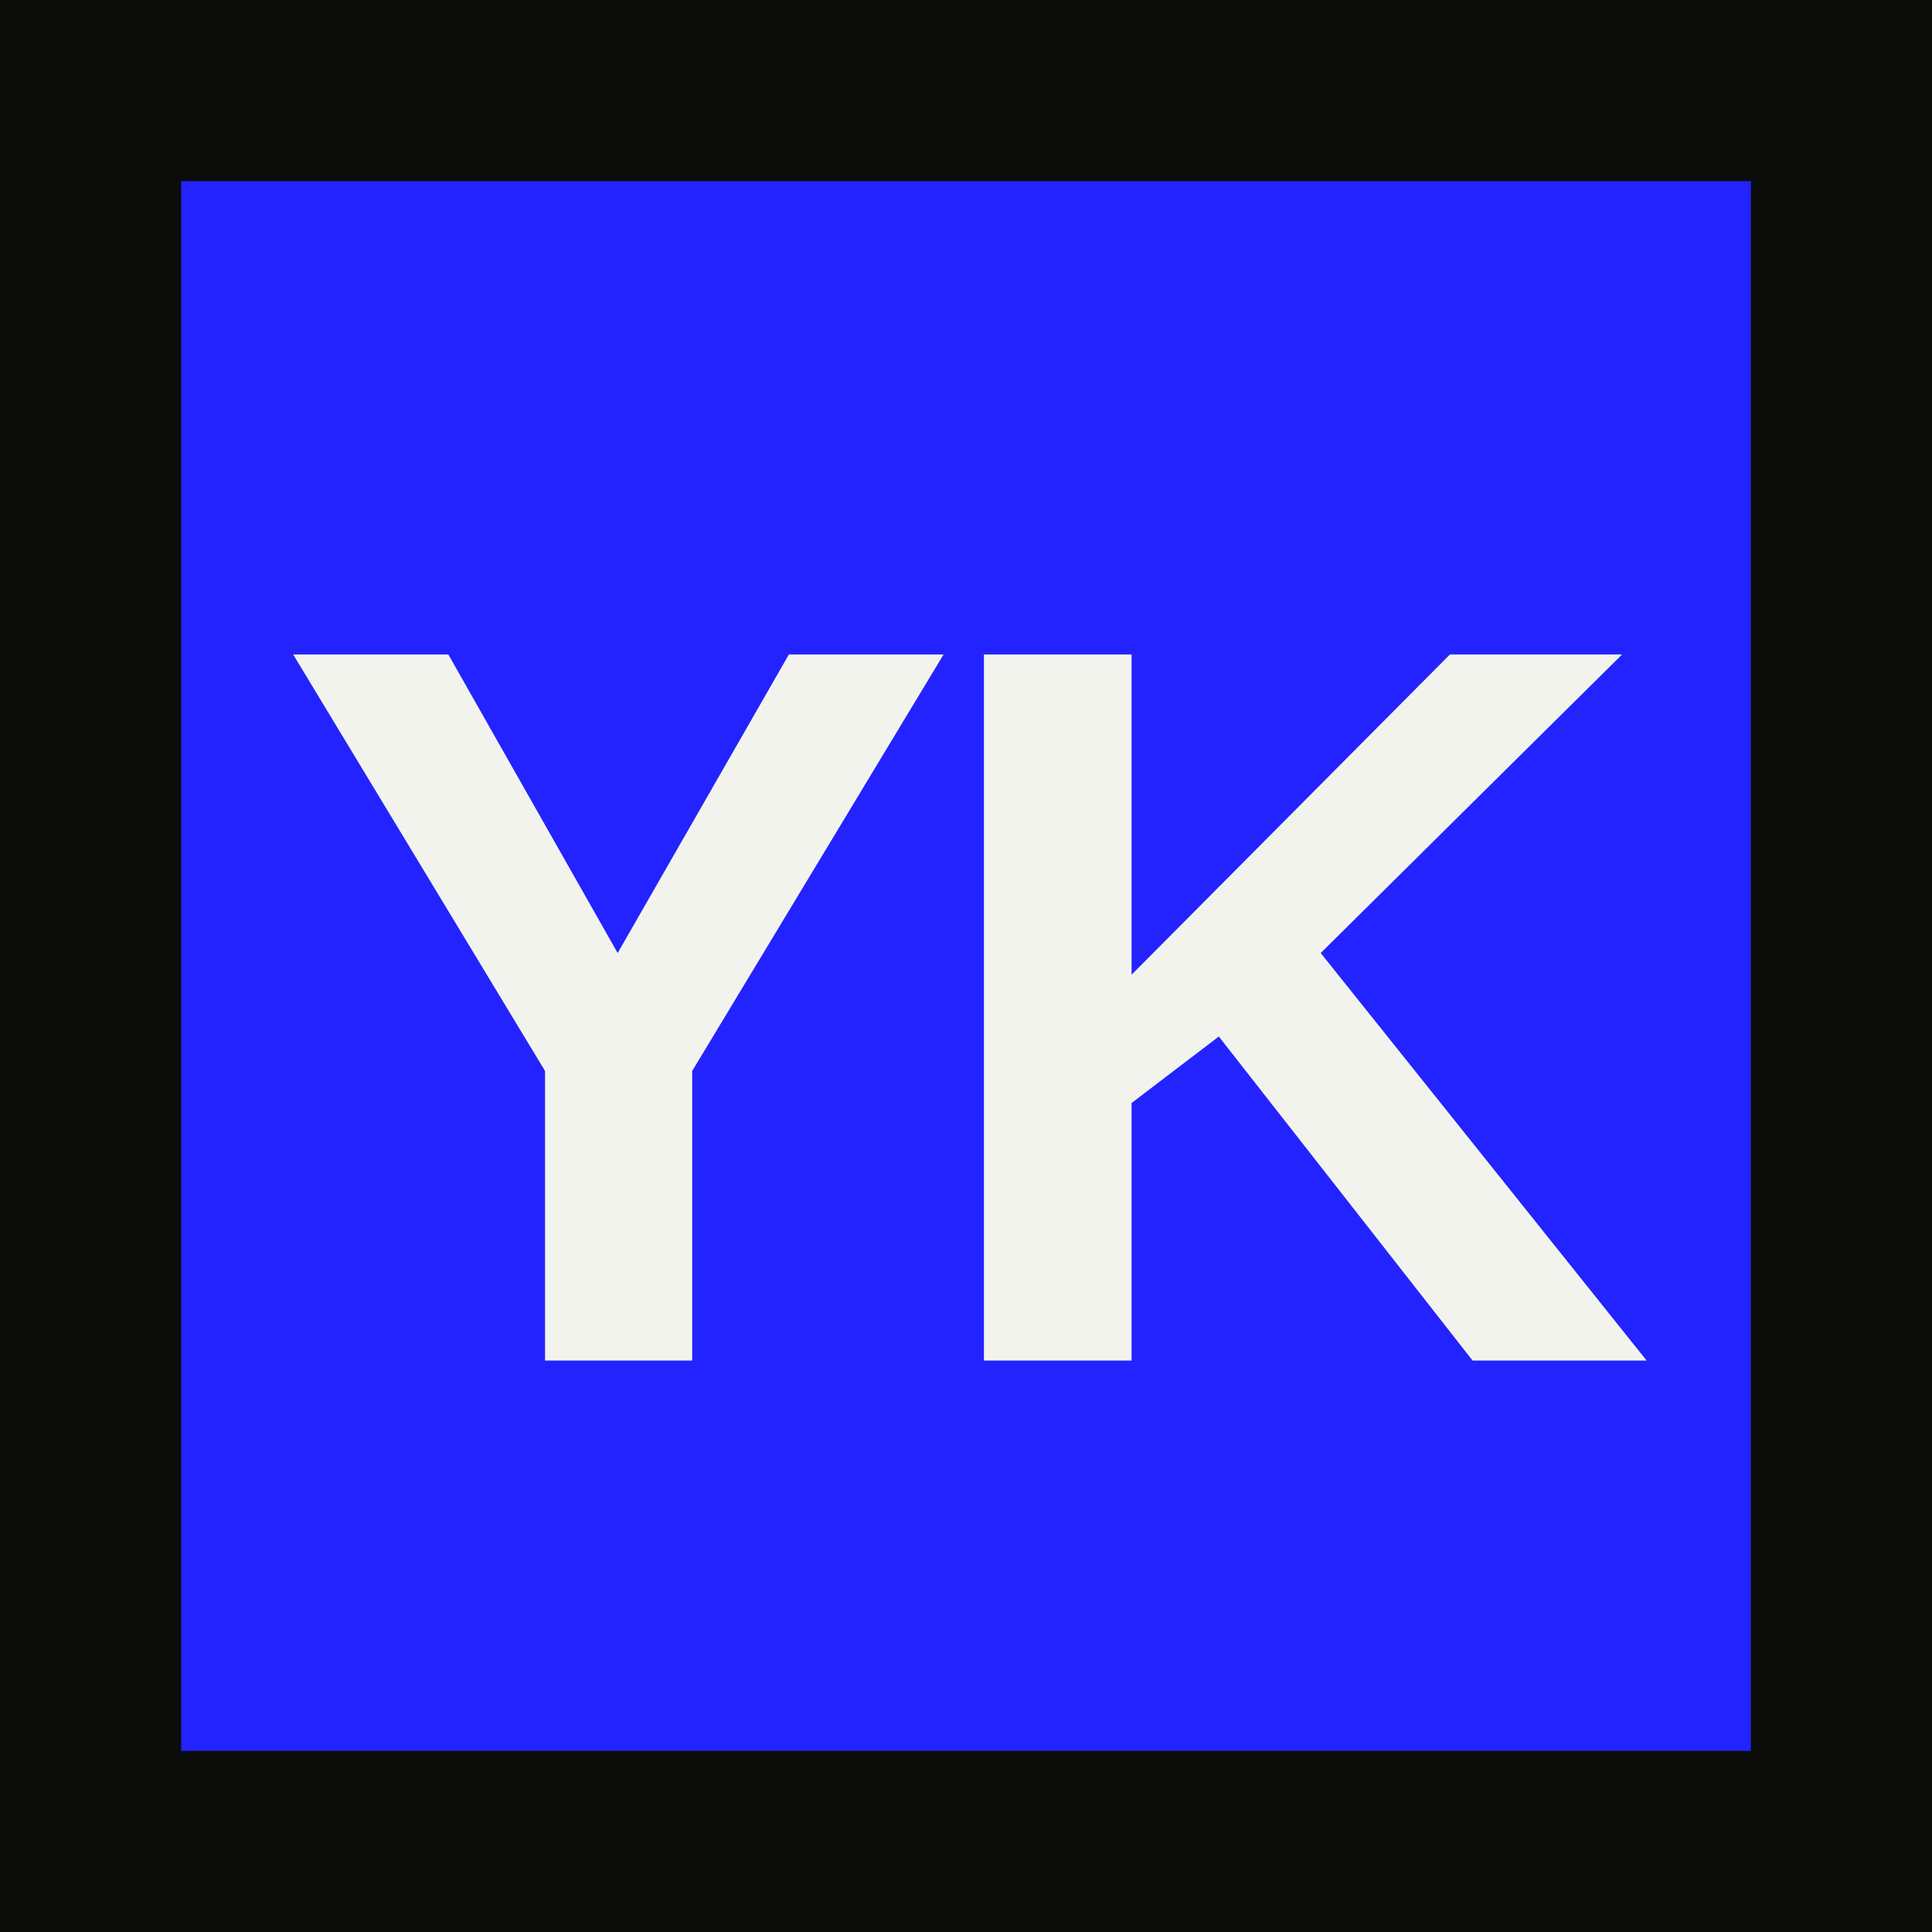
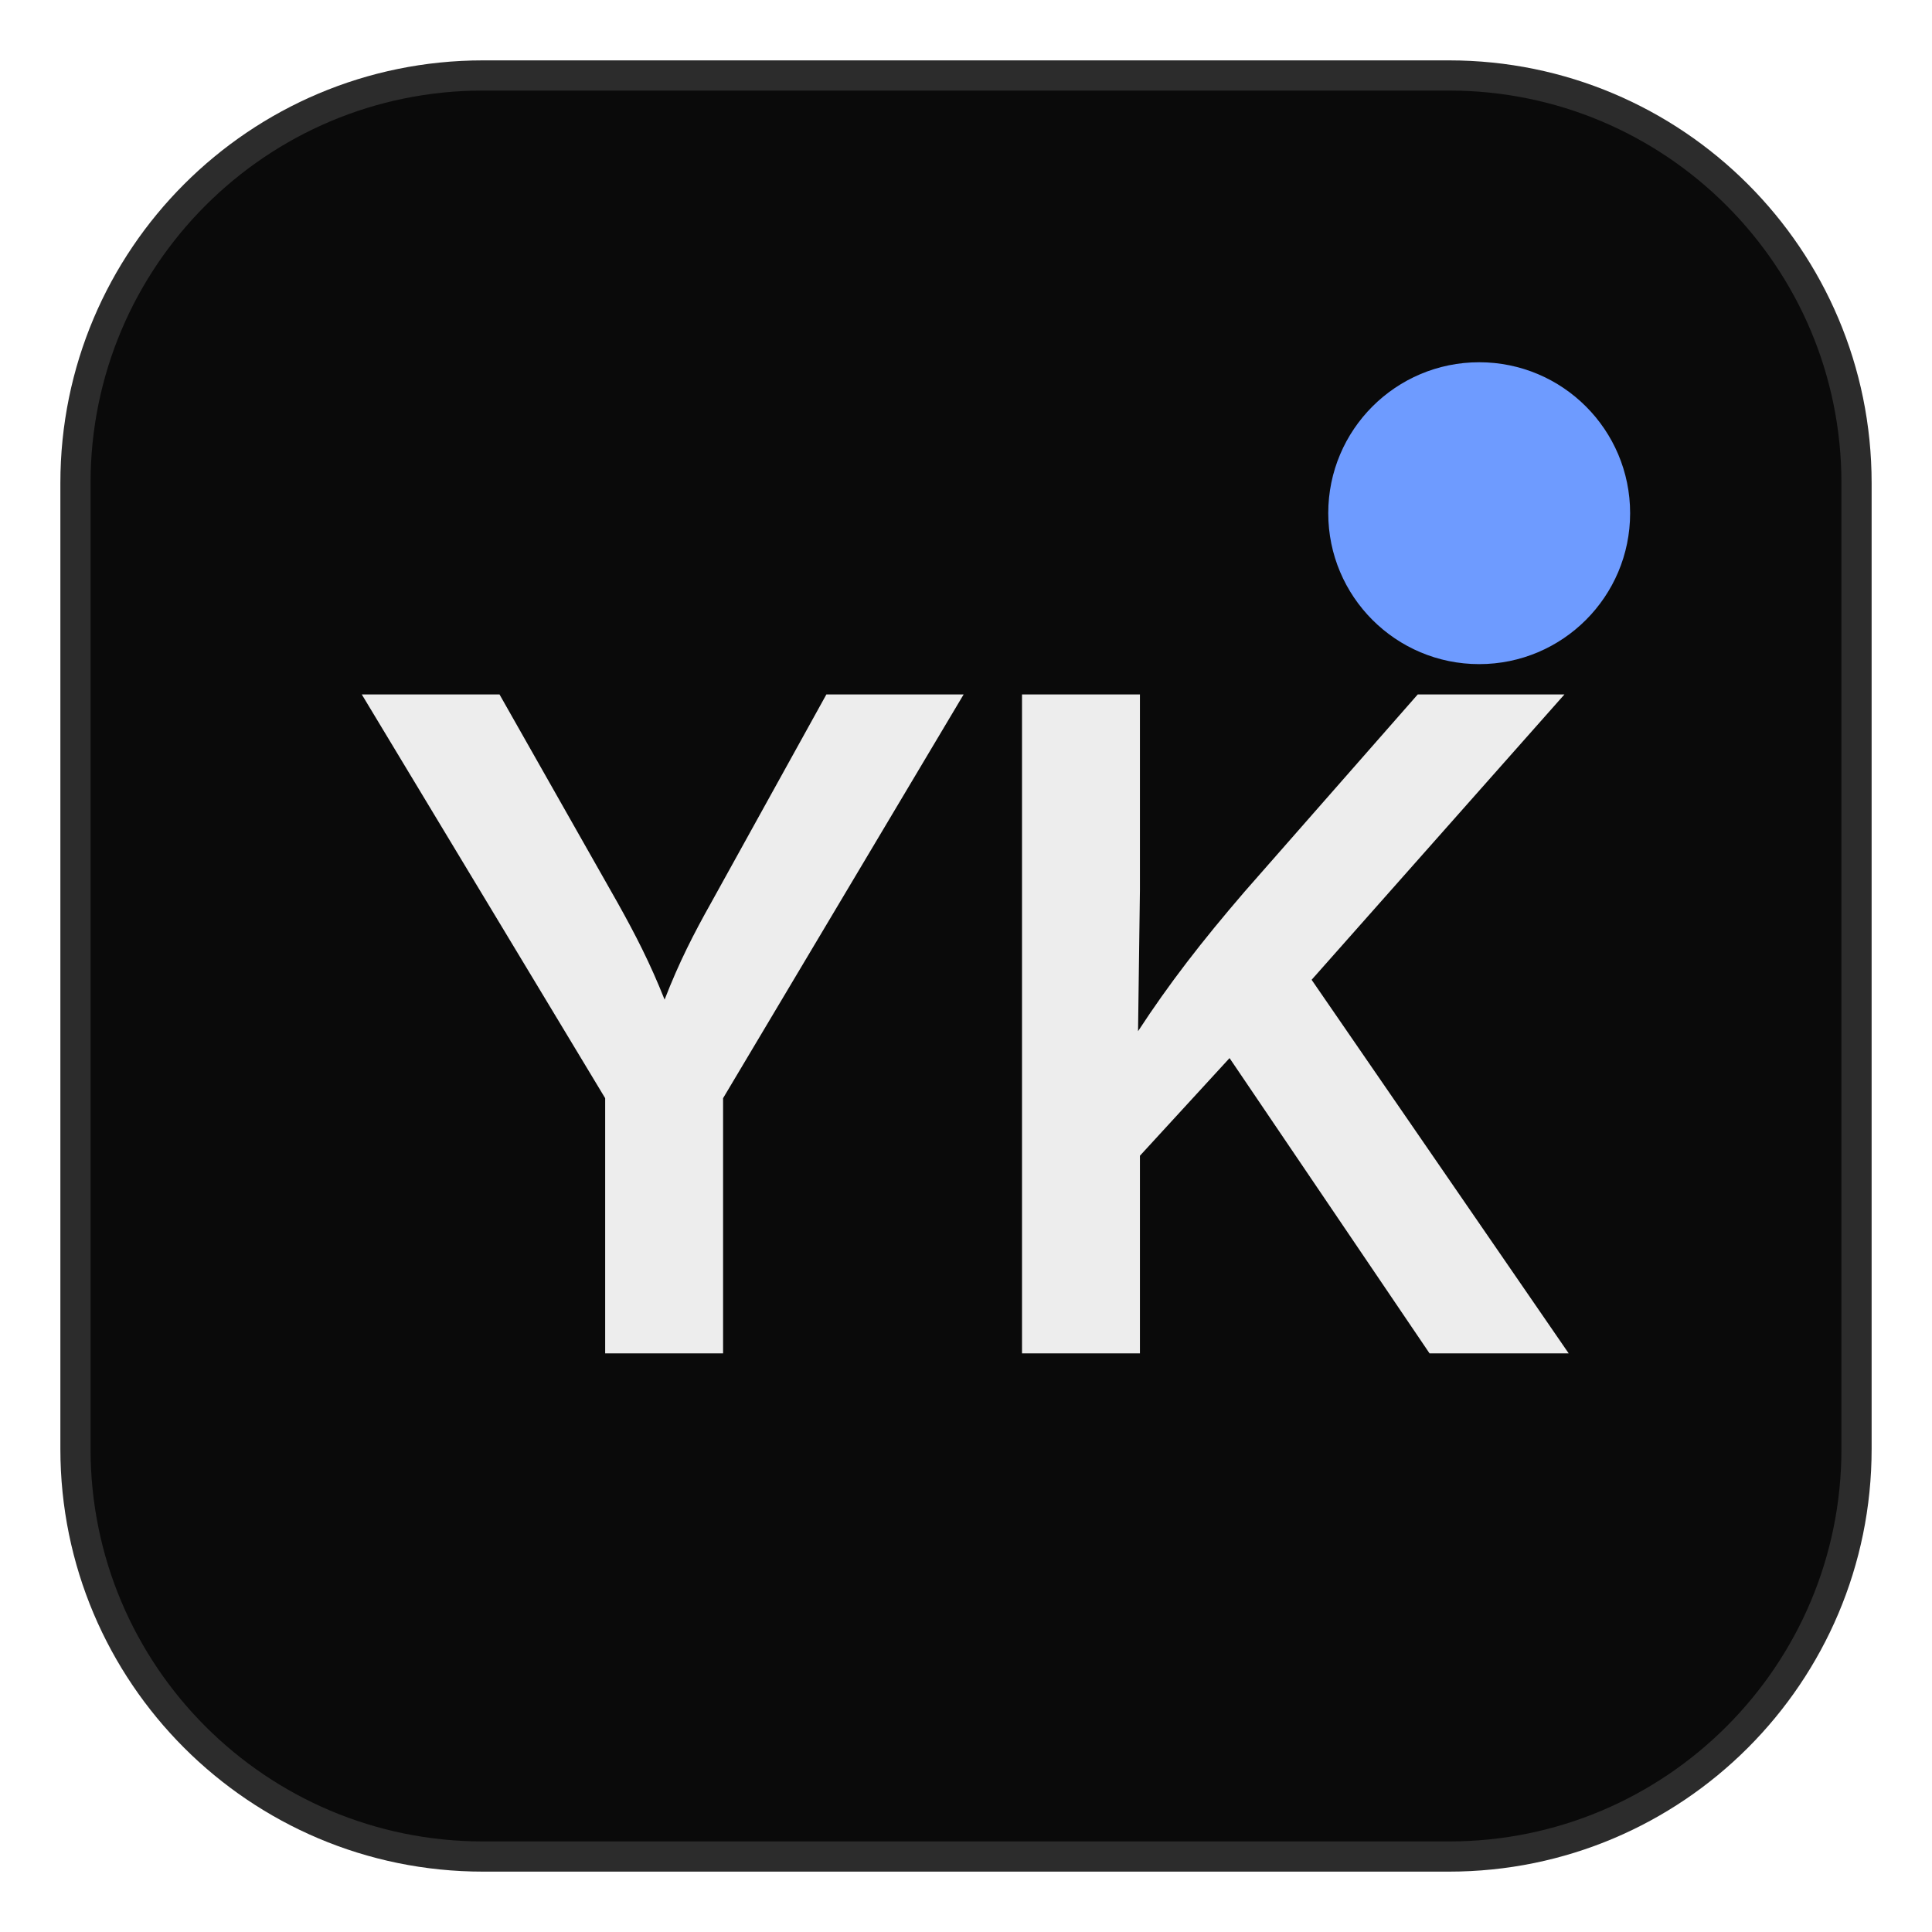
<svg xmlns="http://www.w3.org/2000/svg" viewBox="0 0 64 64" fill="none">
-   <rect x="3" y="3" width="58" height="58" fill="#2323ff" stroke="#0c0c0b" stroke-width="6" />
-   <text x="50%" y="52%" dominant-baseline="central" text-anchor="middle" font-family="Archivo, Arial, sans-serif" font-weight="900" font-size="34" letter-spacing="-1.5" fill="#f3f3ee">YK</text>
+   <rect x="2" y="2" width="60" height="60" rx="14" fill="#0a0a0a" stroke="rgba(255,255,255,0.14)" stroke-width="2" />
+   <text x="50%" y="53%" dominant-baseline="central" text-anchor="middle" font-family="Inter, Arial, sans-serif" font-weight="600" font-size="30" letter-spacing="-1" fill="#ededed">YK</text>
+   <circle cx="49" cy="17" r="5" fill="#6e9bff" />
</svg>
